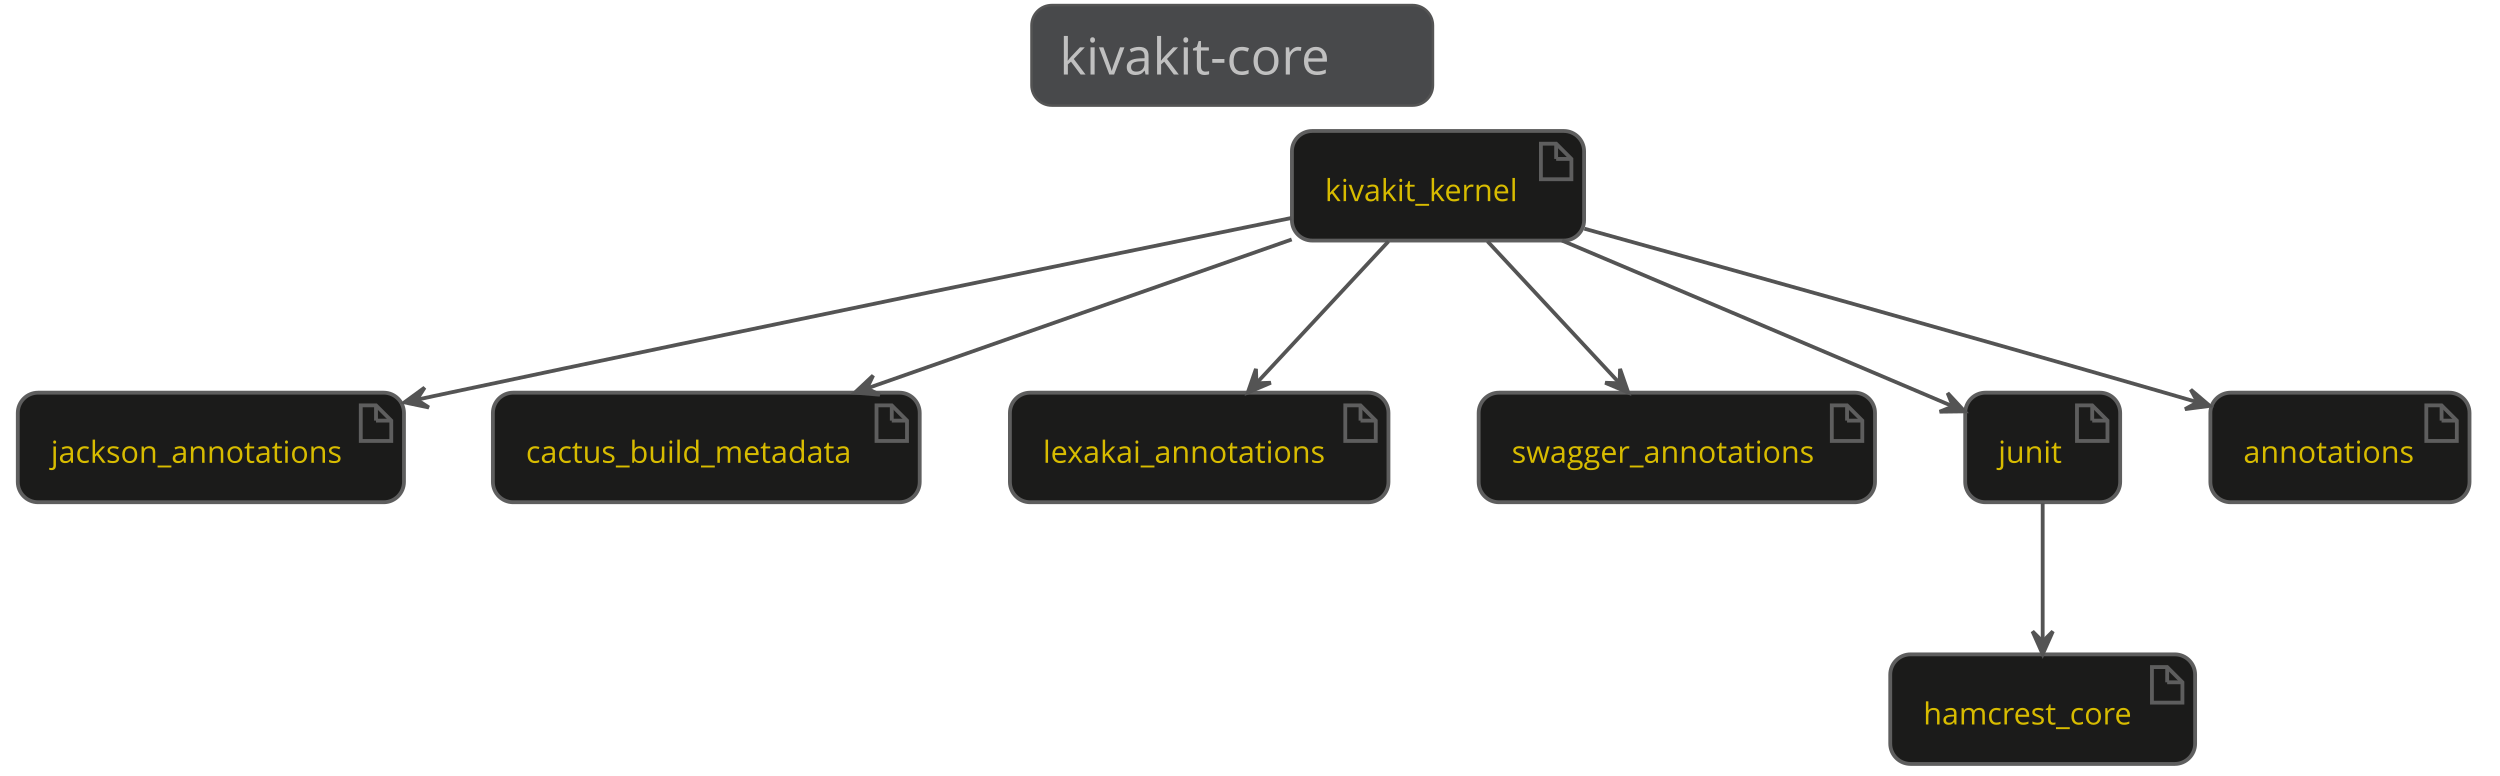
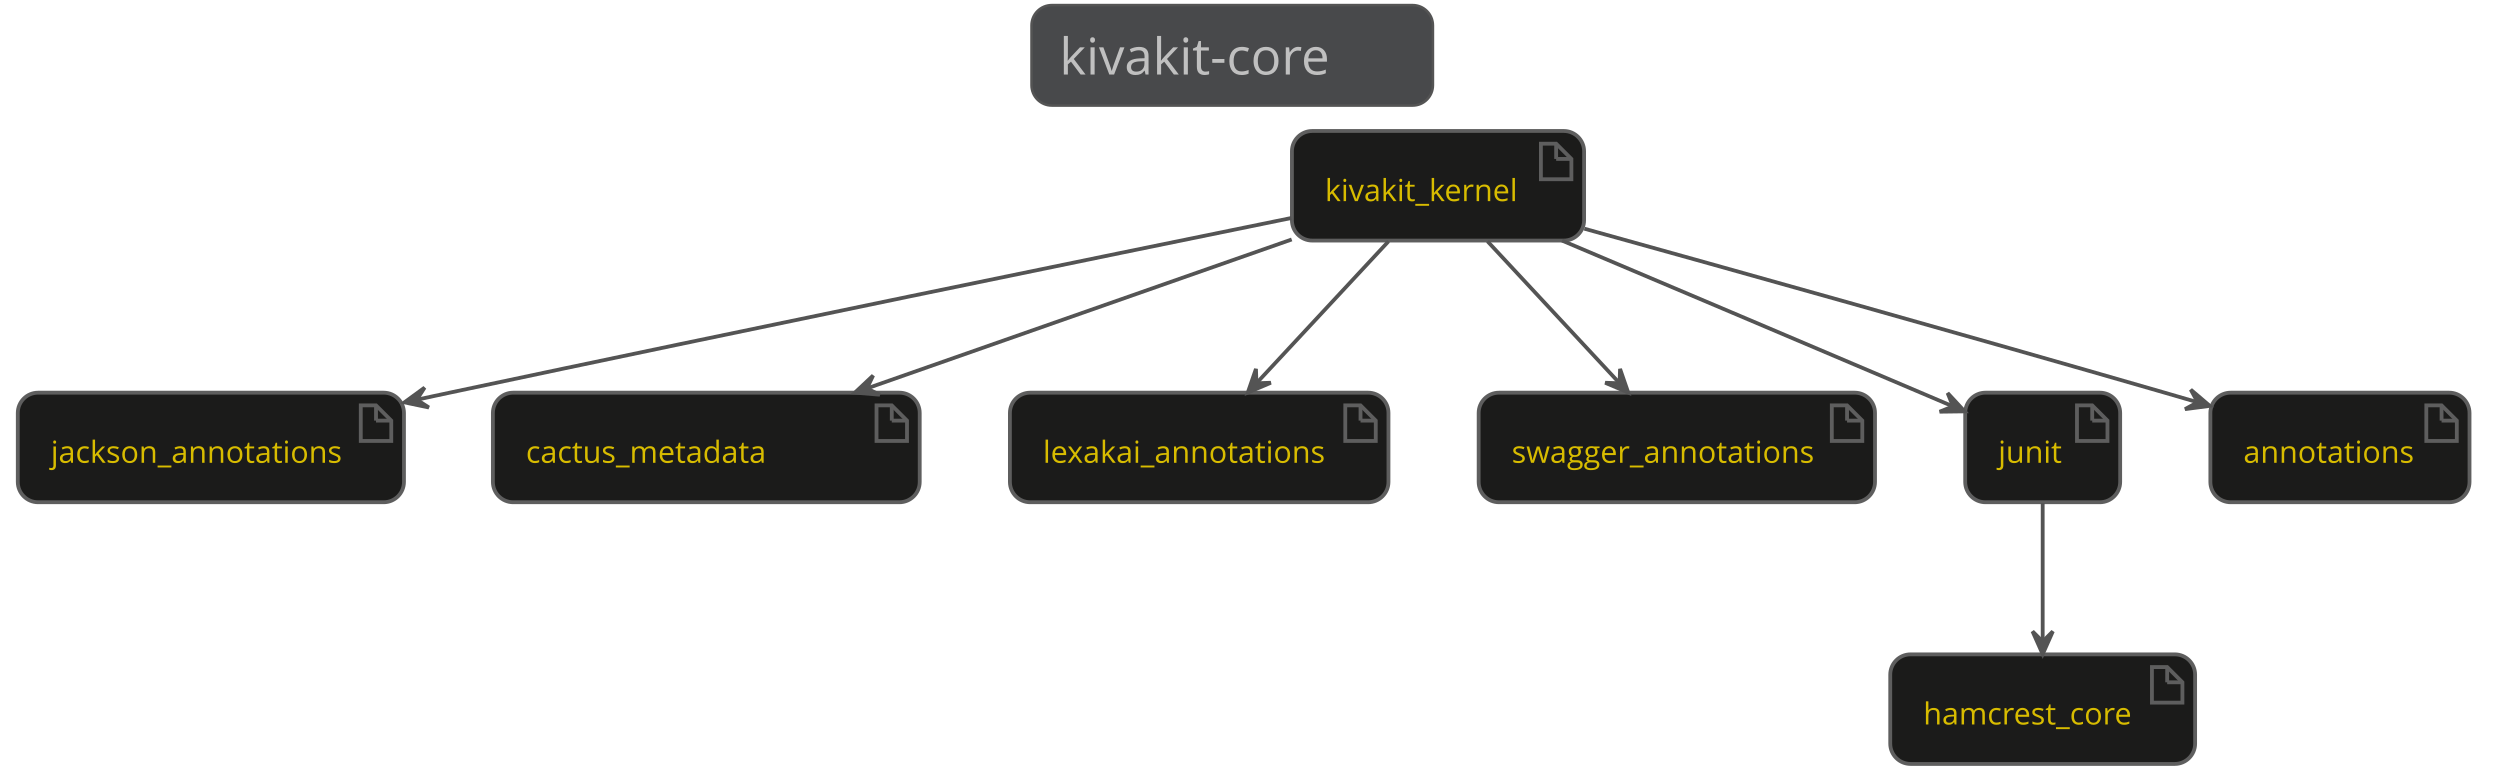
<svg xmlns="http://www.w3.org/2000/svg" contentScriptType="application/ecmascript" contentStyleType="text/css" height="318.75px" preserveAspectRatio="none" style="width:1025px;height:318px;background:#333333;" version="1.1" viewBox="0 0 1025 318" width="1025px" zoomAndPan="magnify">
  <defs />
  <g>
    <rect fill="#48494B" height="41.203" rx="8.333" ry="8.333" style="stroke:#545454;stroke-width:1.042;" width="164.583" x="422.917" y="2.083" />
    <text fill="#C0C0C0" font-family="Open Sans,Avenir,Nunito,Arial,Helvetica,SansSerif" font-size="20.833" lengthAdjust="spacing" textLength="141.667" x="434.375" y="30.558">kivakit-core</text>
    <rect fill="#1B1B1A" height="44.93" rx="8.333" ry="8.333" style="stroke:#5E5E5E;stroke-width:1.562;" width="158.333" x="7.292" y="160.994" />
    <polygon fill="#1B1B1A" points="147.917,166.203,147.917,180.786,160.417,180.786,160.417,172.453,154.167,166.203,147.917,166.203" style="stroke:#5E5E5E;stroke-width:1.562;" />
    <line style="stroke:#5E5E5E;stroke-width:1.562;" x1="154.167" x2="154.167" y1="166.203" y2="172.453" />
    <line style="stroke:#5E5E5E;stroke-width:1.562;" x1="160.417" x2="154.167" y1="172.453" y2="172.453" />
    <text fill="#D8BC00" font-family="Open Sans,Avenir,Nunito,Arial,Helvetica,SansSerif" font-size="12.5" lengthAdjust="spacing" textLength="120.833" x="20.833" y="189.746">jackson_annotations</text>
    <rect fill="#1B1B1A" height="44.93" rx="8.333" ry="8.333" style="stroke:#5E5E5E;stroke-width:1.562;" width="175" x="202.083" y="160.994" />
    <polygon fill="#1B1B1A" points="359.375,166.203,359.375,180.786,371.875,180.786,371.875,172.453,365.625,166.203,359.375,166.203" style="stroke:#5E5E5E;stroke-width:1.562;" />
    <line style="stroke:#5E5E5E;stroke-width:1.562;" x1="365.625" x2="365.625" y1="166.203" y2="172.453" />
    <line style="stroke:#5E5E5E;stroke-width:1.562;" x1="371.875" x2="365.625" y1="172.453" y2="172.453" />
-     <text fill="#D8BC00" font-family="Open Sans,Avenir,Nunito,Arial,Helvetica,SansSerif" font-size="12.5" lengthAdjust="spacing" textLength="137.5" x="215.625" y="189.746">cactus_build_metadata</text>
+     <text fill="#D8BC00" font-family="Open Sans,Avenir,Nunito,Arial,Helvetica,SansSerif" font-size="12.5" lengthAdjust="spacing" textLength="137.5" x="215.625" y="189.746">cactus_metadata</text>
    <rect fill="#1B1B1A" height="44.93" rx="8.333" ry="8.333" style="stroke:#5E5E5E;stroke-width:1.562;" width="119.792" x="529.688" y="53.703" />
    <polygon fill="#1B1B1A" points="631.771,58.911,631.771,73.495,644.271,73.495,644.271,65.161,638.021,58.911,631.771,58.911" style="stroke:#5E5E5E;stroke-width:1.562;" />
    <line style="stroke:#5E5E5E;stroke-width:1.562;" x1="638.021" x2="638.021" y1="58.911" y2="65.161" />
    <line style="stroke:#5E5E5E;stroke-width:1.562;" x1="644.271" x2="638.021" y1="65.161" y2="65.161" />
    <text fill="#D8BC00" font-family="Open Sans,Avenir,Nunito,Arial,Helvetica,SansSerif" font-size="12.5" lengthAdjust="spacing" textLength="82.292" x="543.229" y="82.454">kivakit_kernel</text>
    <rect fill="#1B1B1A" height="44.93" rx="8.333" ry="8.333" style="stroke:#5E5E5E;stroke-width:1.562;" width="155.208" x="414.062" y="160.994" />
    <polygon fill="#1B1B1A" points="551.562,166.203,551.562,180.786,564.062,180.786,564.062,172.453,557.812,166.203,551.562,166.203" style="stroke:#5E5E5E;stroke-width:1.562;" />
    <line style="stroke:#5E5E5E;stroke-width:1.562;" x1="557.812" x2="557.812" y1="166.203" y2="172.453" />
    <line style="stroke:#5E5E5E;stroke-width:1.562;" x1="564.062" x2="557.812" y1="172.453" y2="172.453" />
    <text fill="#D8BC00" font-family="Open Sans,Avenir,Nunito,Arial,Helvetica,SansSerif" font-size="12.5" lengthAdjust="spacing" textLength="117.708" x="427.604" y="189.746">lexakai_annotations</text>
    <rect fill="#1B1B1A" height="44.93" rx="8.333" ry="8.333" style="stroke:#5E5E5E;stroke-width:1.562;" width="162.5" x="606.25" y="160.994" />
    <polygon fill="#1B1B1A" points="751.042,166.203,751.042,180.786,763.542,180.786,763.542,172.453,757.292,166.203,751.042,166.203" style="stroke:#5E5E5E;stroke-width:1.562;" />
    <line style="stroke:#5E5E5E;stroke-width:1.562;" x1="757.292" x2="757.292" y1="166.203" y2="172.453" />
    <line style="stroke:#5E5E5E;stroke-width:1.562;" x1="763.542" x2="757.292" y1="172.453" y2="172.453" />
    <text fill="#D8BC00" font-family="Open Sans,Avenir,Nunito,Arial,Helvetica,SansSerif" font-size="12.5" lengthAdjust="spacing" textLength="125" x="619.792" y="189.746">swagger_annotations</text>
    <rect fill="#1B1B1A" height="44.93" rx="8.333" ry="8.333" style="stroke:#5E5E5E;stroke-width:1.562;" width="63.542" x="805.729" y="160.994" />
    <polygon fill="#1B1B1A" points="851.562,166.203,851.562,180.786,864.062,180.786,864.062,172.453,857.812,166.203,851.562,166.203" style="stroke:#5E5E5E;stroke-width:1.562;" />
    <line style="stroke:#5E5E5E;stroke-width:1.562;" x1="857.812" x2="857.812" y1="166.203" y2="172.453" />
    <line style="stroke:#5E5E5E;stroke-width:1.562;" x1="864.062" x2="857.812" y1="172.453" y2="172.453" />
    <text fill="#D8BC00" font-family="Open Sans,Avenir,Nunito,Arial,Helvetica,SansSerif" font-size="12.5" lengthAdjust="spacing" textLength="26.042" x="819.271" y="189.746">junit</text>
    <rect fill="#1B1B1A" height="44.93" rx="8.333" ry="8.333" style="stroke:#5E5E5E;stroke-width:1.562;" width="125" x="775" y="268.286" />
    <polygon fill="#1B1B1A" points="882.292,273.495,882.292,288.078,894.792,288.078,894.792,279.745,888.542,273.495,882.292,273.495" style="stroke:#5E5E5E;stroke-width:1.562;" />
    <line style="stroke:#5E5E5E;stroke-width:1.562;" x1="888.542" x2="888.542" y1="273.495" y2="279.745" />
    <line style="stroke:#5E5E5E;stroke-width:1.562;" x1="894.792" x2="888.542" y1="279.745" y2="279.745" />
    <text fill="#D8BC00" font-family="Open Sans,Avenir,Nunito,Arial,Helvetica,SansSerif" font-size="12.5" lengthAdjust="spacing" textLength="87.5" x="788.542" y="297.038">hamcrest_core</text>
    <rect fill="#1B1B1A" height="44.93" rx="8.333" ry="8.333" style="stroke:#5E5E5E;stroke-width:1.562;" width="106.25" x="906.25" y="160.994" />
    <polygon fill="#1B1B1A" points="994.792,166.203,994.792,180.786,1007.292,180.786,1007.292,172.453,1001.042,166.203,994.792,166.203" style="stroke:#5E5E5E;stroke-width:1.562;" />
    <line style="stroke:#5E5E5E;stroke-width:1.562;" x1="1001.042" x2="1001.042" y1="166.203" y2="172.453" />
    <line style="stroke:#5E5E5E;stroke-width:1.562;" x1="1007.292" x2="1001.042" y1="172.453" y2="172.453" />
    <text fill="#D8BC00" font-family="Open Sans,Avenir,Nunito,Arial,Helvetica,SansSerif" font-size="12.5" lengthAdjust="spacing" textLength="68.75" x="919.792" y="189.746">annotations</text>
    <path d="M837.5,206.234 C837.5,222.703 837.5,245.401 837.5,262.953 " fill="none" id="junit-to-hamcrest_core" style="stroke:#545454;stroke-width:1.562;" />
    <polygon fill="#545454" points="837.5,268.234,841.667,258.859,837.5,263.026,833.333,258.859,837.5,268.234" style="stroke:#545454;stroke-width:1.562;" />
    <path d="M649.573,93.755 C709.781,110.495 805.177,137.182 887.5,160.994 C891.812,162.244 896.271,163.547 900.75,164.859 " fill="none" id="kivakit_kernel-to-annotations" style="stroke:#545454;stroke-width:1.562;" />
    <polygon fill="#545454" points="906.021,166.401,898.206,159.754,901.025,164.929,895.85,167.748,906.021,166.401" style="stroke:#545454;stroke-width:1.562;" />
-     <path d="M529.594,98.182 C479.24,115.838 407.406,141.026 355.458,159.244 " fill="none" id="kivakit_kernel-to-cactus_build_metadata" style="stroke:#545454;stroke-width:1.562;" />
+     <path d="M529.594,98.182 C479.24,115.838 407.406,141.026 355.458,159.244 " fill="none" id="kivakit_kernel-to-cactus_metadata" style="stroke:#545454;stroke-width:1.562;" />
    <polygon fill="#545454" points="350.5,160.984,360.724,161.834,355.418,159.27,357.982,153.964,350.5,160.984" style="stroke:#545454;stroke-width:1.562;" />
    <path d="M529.469,89.37 C450.312,105.526 306.823,134.974 184.375,160.994 C180.031,161.922 175.583,162.869 171.094,163.828 " fill="none" id="kivakit_kernel-to-jackson_annotations" style="stroke:#545454;stroke-width:1.562;" />
    <polygon fill="#545454" points="165.802,164.974,175.845,167.07,170.893,163.875,174.088,158.924,165.802,164.974" style="stroke:#545454;stroke-width:1.562;" />
    <path d="M640.448,98.64 C680.438,115.557 737.531,139.744 787.5,160.994 C791.771,162.817 796.25,164.724 800.698,166.619 " fill="none" id="kivakit_kernel-to-junit" style="stroke:#545454;stroke-width:1.562;" />
    <polygon fill="#545454" points="805.5,168.661,798.524,161.138,800.713,166.609,795.242,168.798,805.5,168.661" style="stroke:#545454;stroke-width:1.562;" />
    <path d="M569.292,98.942 C553.562,115.838 531.75,139.286 515.24,157.015 " fill="none" id="kivakit_kernel-to-lexakai_annotations" style="stroke:#545454;stroke-width:1.562;" />
    <polygon fill="#545454" points="511.594,160.942,521.037,156.933,515.148,157.135,514.946,151.246,511.594,160.942" style="stroke:#545454;stroke-width:1.562;" />
    <path d="M609.875,98.942 C625.604,115.838 647.417,139.286 663.927,157.015 " fill="none" id="kivakit_kernel-to-swagger_annotations" style="stroke:#545454;stroke-width:1.562;" />
    <polygon fill="#545454" points="667.573,160.942,664.221,151.246,664.019,157.135,658.13,156.933,667.573,160.942" style="stroke:#545454;stroke-width:1.562;" />
  </g>
</svg>
